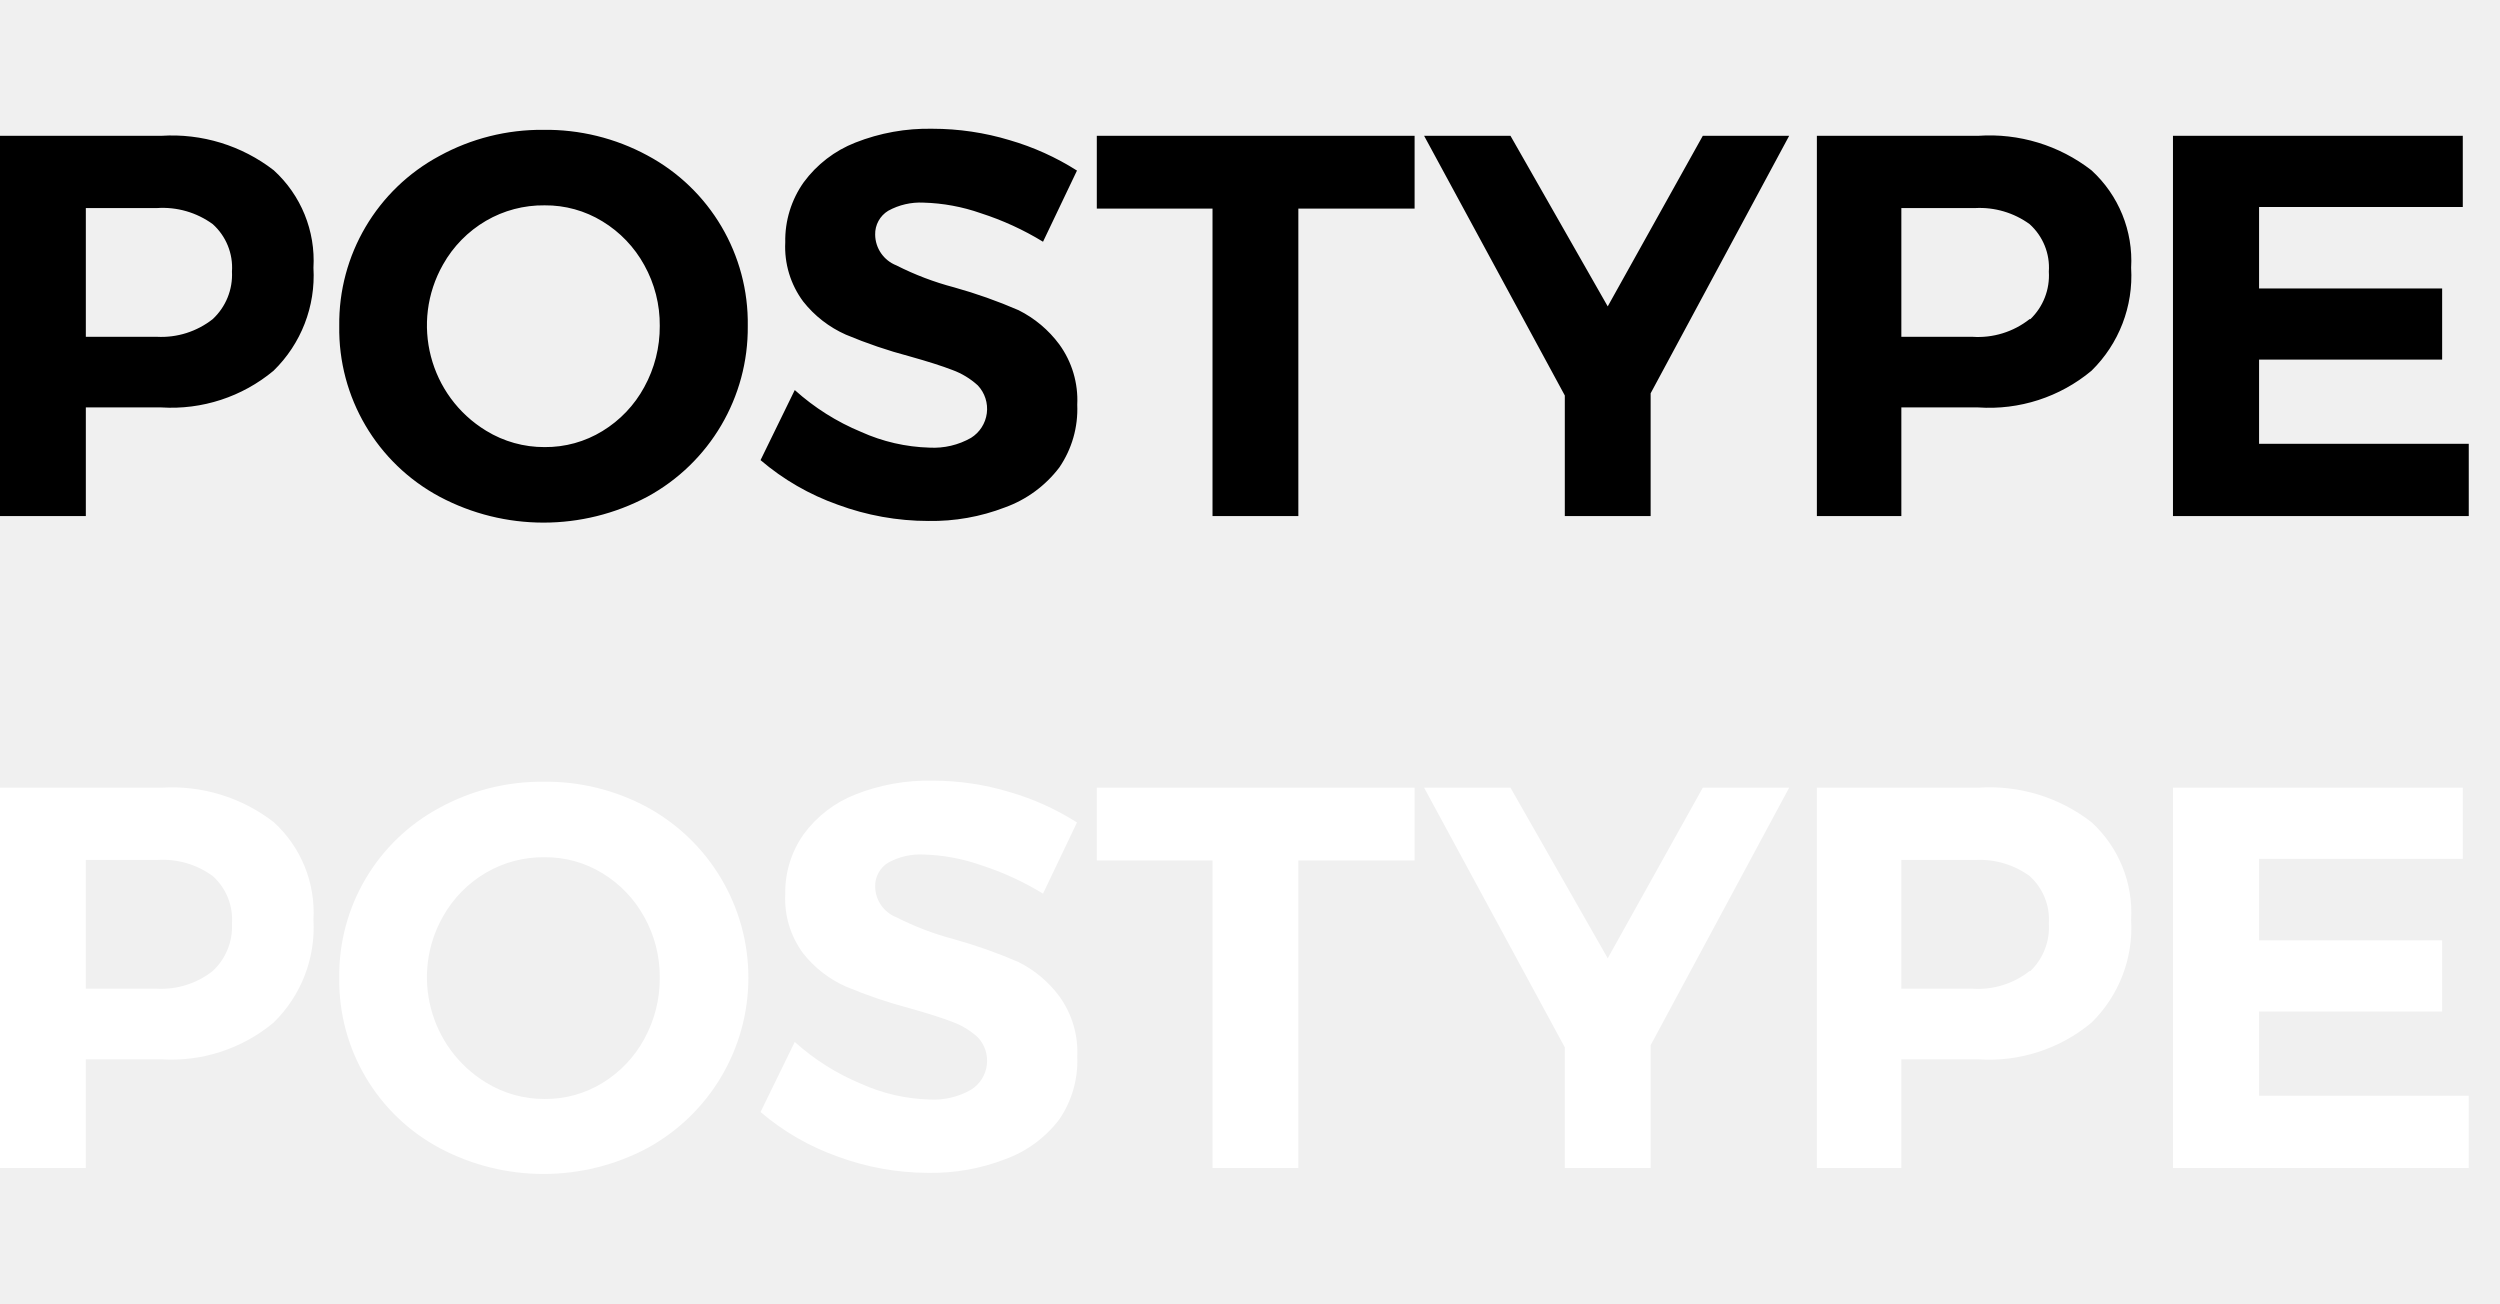
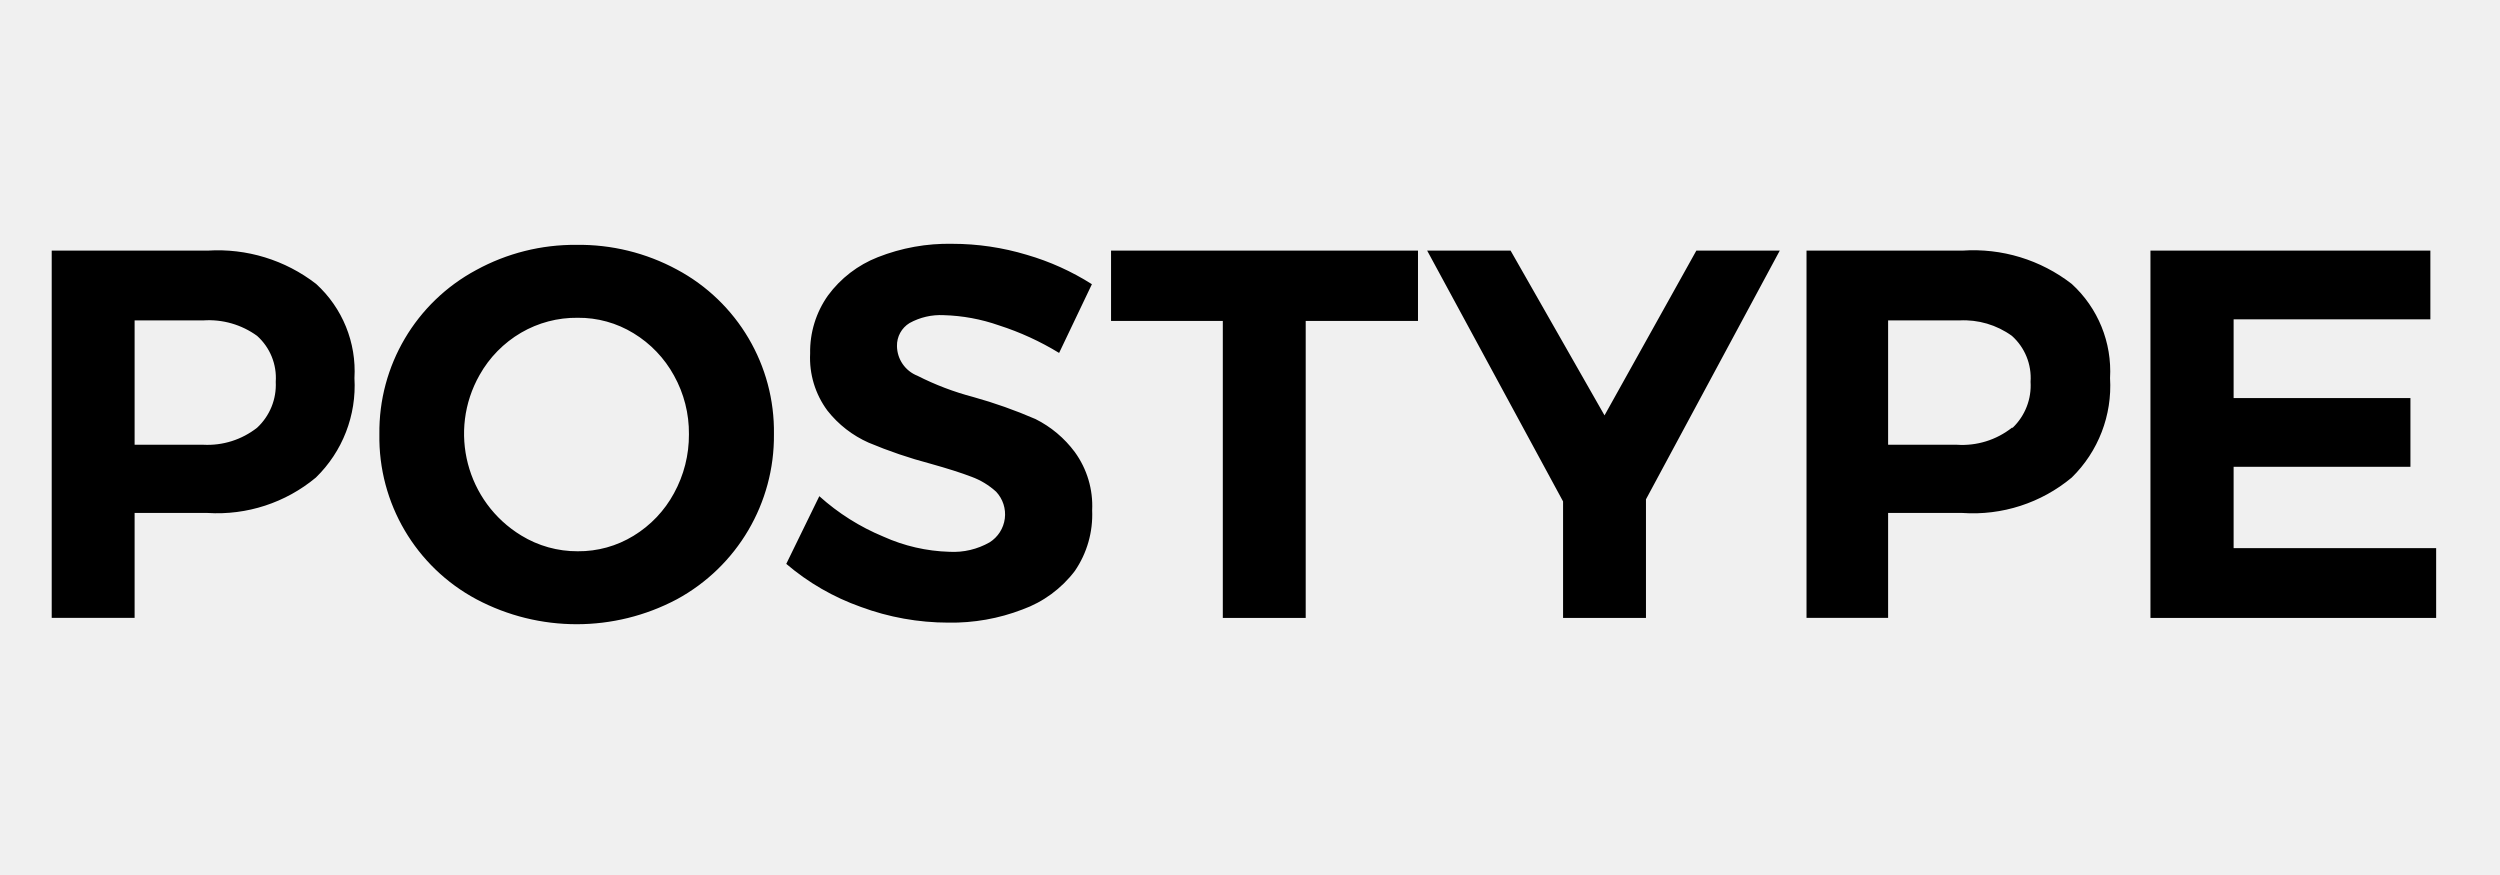
- <svg xmlns="http://www.w3.org/2000/svg" viewBox="0 0 92.04 48">
-   <defs>
-     <style>.cls-1{fill:none}.cls-2{fill:#fff}</style>
-   </defs>
-   <g id="레이어_2" data-name="레이어 2">
-     <g id="layer_1" data-name="layer 1">
-       <path class="cls-1" d="M.04 0h92v24h-92z" />
-       <path d="M10.08 6.27a4.5 4.5 0 0 1 1.46 3.59 4.89 4.89 0 0 1-1.47 3.79A5.88 5.88 0 0 1 5.94 15H3.16v4H0V5h5.94a6.12 6.12 0 0 1 4.14 1.27Zm-2.25 5.48A2.23 2.23 0 0 0 8.54 10a2.15 2.15 0 0 0-.71-1.75 3.13 3.13 0 0 0-2.05-.59H3.16v4.74h2.62a3.06 3.06 0 0 0 2.05-.65ZM23.83 5.72a7 7 0 0 1 3.7 6.28 7.08 7.08 0 0 1-3.7 6.29 8.15 8.15 0 0 1-7.64 0 7 7 0 0 1-3.7-6.29 7 7 0 0 1 3.69-6.26A7.81 7.81 0 0 1 20 4.78a7.83 7.83 0 0 1 3.83.94Zm-5.94 2.41a4.31 4.31 0 0 0-1.58 1.61 4.54 4.54 0 0 0 1.59 6.12 4.08 4.08 0 0 0 2.15.6 4 4 0 0 0 2.13-.59 4.29 4.29 0 0 0 1.54-1.62 4.61 4.61 0 0 0 .57-2.25 4.51 4.51 0 0 0-.57-2.24 4.31 4.31 0 0 0-1.54-1.61 4 4 0 0 0-2.13-.59 4.18 4.18 0 0 0-2.16.57ZM36.11 7.85A6.93 6.93 0 0 0 34 7.46a2.44 2.44 0 0 0-1.3.3 1 1 0 0 0-.48.88A1.23 1.23 0 0 0 33 9.77a10.69 10.69 0 0 0 2.13.81 18.35 18.35 0 0 1 2.37.84 4.21 4.21 0 0 1 1.5 1.26 3.49 3.49 0 0 1 .66 2.22 3.8 3.8 0 0 1-.66 2.31 4.37 4.37 0 0 1-2 1.47 7.5 7.5 0 0 1-2.82.5 9.64 9.64 0 0 1-3.34-.6A9 9 0 0 1 28 16.94l1.26-2.58a8.52 8.52 0 0 0 2.44 1.54 6.57 6.57 0 0 0 2.52.58 2.78 2.78 0 0 0 1.53-.36 1.26 1.26 0 0 0 .25-1.93 2.84 2.84 0 0 0-.94-.57q-.57-.22-1.57-.5a17.8 17.8 0 0 1-2.35-.8 4.13 4.13 0 0 1-1.57-1.22 3.37 3.37 0 0 1-.66-2.18 3.7 3.7 0 0 1 .68-2.21 4.31 4.31 0 0 1 1.9-1.46 7.32 7.32 0 0 1 2.84-.51 9.82 9.82 0 0 1 2.84.42 9.62 9.62 0 0 1 2.48 1.12L38.4 8.9a10.61 10.61 0 0 0-2.29-1.05ZM40.38 5h11.7v2.68H47.8V19h-3.16V7.68h-4.26ZM65.87 5l-5.1 9.48V19h-3.16v-4.44L52.43 5h3.18l3.58 6.28L62.69 5ZM77 6.27a4.51 4.51 0 0 1 1.46 3.59A4.89 4.89 0 0 1 77 13.65 5.88 5.88 0 0 1 72.83 15H70v4h-3.11V5h5.94A6.11 6.11 0 0 1 77 6.27Zm-2.25 5.48a2.23 2.23 0 0 0 .68-1.75 2.15 2.15 0 0 0-.71-1.75 3.13 3.13 0 0 0-2-.59H70v4.74h2.62a3.06 3.06 0 0 0 2.1-.65ZM80 5h10.67v2.62h-7.5v3h6.74v2.62h-6.74v3.1h7.72V19H80Z" />
-       <path class="cls-1" d="M.04 24h92v24h-92z" />
-       <path class="cls-2" d="M10.08 30.27a4.5 4.5 0 0 1 1.46 3.59 4.89 4.89 0 0 1-1.47 3.79A5.88 5.88 0 0 1 5.94 39H3.16v4H0V29h5.94a6.12 6.12 0 0 1 4.14 1.27Zm-2.25 5.48A2.23 2.23 0 0 0 8.54 34a2.15 2.15 0 0 0-.71-1.75 3.13 3.13 0 0 0-2.05-.59H3.16v4.74h2.62a3.06 3.06 0 0 0 2.05-.65ZM23.83 29.72a7.15 7.15 0 0 1 0 12.55 8.15 8.15 0 0 1-7.64 0 7 7 0 0 1-3.7-6.27 7 7 0 0 1 3.69-6.26 7.81 7.81 0 0 1 3.82-.96 7.83 7.83 0 0 1 3.83.94Zm-5.94 2.41a4.31 4.31 0 0 0-1.58 1.61 4.54 4.54 0 0 0 1.59 6.12 4.08 4.08 0 0 0 2.15.6 4 4 0 0 0 2.13-.59 4.29 4.29 0 0 0 1.54-1.62 4.61 4.61 0 0 0 .57-2.25 4.51 4.51 0 0 0-.57-2.24 4.31 4.31 0 0 0-1.54-1.61 4 4 0 0 0-2.13-.59 4.18 4.18 0 0 0-2.16.57Z" />
-       <path class="cls-2" d="M36.11 31.85a6.93 6.93 0 0 0-2.11-.39 2.44 2.44 0 0 0-1.3.3 1 1 0 0 0-.48.88 1.23 1.23 0 0 0 .78 1.13 10.69 10.69 0 0 0 2.13.81 18.35 18.35 0 0 1 2.37.84 4.21 4.21 0 0 1 1.5 1.26 3.49 3.49 0 0 1 .66 2.22 3.8 3.8 0 0 1-.66 2.31 4.37 4.37 0 0 1-2 1.47 7.5 7.5 0 0 1-2.82.5 9.64 9.64 0 0 1-3.34-.6A9 9 0 0 1 28 40.94l1.26-2.58a8.52 8.52 0 0 0 2.44 1.54 6.57 6.57 0 0 0 2.52.58 2.78 2.78 0 0 0 1.53-.36 1.26 1.26 0 0 0 .25-1.93 2.84 2.84 0 0 0-.94-.57q-.57-.22-1.57-.5a17.8 17.8 0 0 1-2.35-.8 4.13 4.13 0 0 1-1.57-1.22 3.37 3.37 0 0 1-.66-2.18 3.7 3.7 0 0 1 .68-2.21 4.31 4.31 0 0 1 1.9-1.46 7.32 7.32 0 0 1 2.84-.51 9.82 9.82 0 0 1 2.84.42 9.62 9.62 0 0 1 2.48 1.12L38.4 32.9a10.61 10.61 0 0 0-2.29-1.05ZM40.38 29h11.7v2.68H47.8V43h-3.16V31.68h-4.26ZM65.87 29l-5.1 9.48V43h-3.16v-4.44L52.43 29h3.18l3.58 6.28 3.5-6.28ZM77 30.27a4.51 4.51 0 0 1 1.46 3.59A4.89 4.89 0 0 1 77 37.65 5.88 5.88 0 0 1 72.83 39H70v4h-3.11V29h5.94A6.11 6.11 0 0 1 77 30.27Zm-2.25 5.48a2.23 2.23 0 0 0 .68-1.75 2.15 2.15 0 0 0-.71-1.75 3.13 3.13 0 0 0-2-.59H70v4.74h2.62a3.06 3.06 0 0 0 2.1-.65ZM80 29h10.67v2.62h-7.5v3h6.74v2.62h-6.74v3.1h7.72V43H80Z" />
-     </g>
-   </g>
+ <svg xmlns="http://www.w3.org/2000/svg" width="194.4" height="68" viewBox="0 0 396 68" xml:space="preserve">
+   <path d="M50.078 9.717a18.7 18.7 0 0 1 6.067 14.918 20.315 20.315 0 0 1-6.109 15.749 24.432 24.432 0 0 1-17.162 5.61H21.322v16.622H8.191V4.44h24.684a25.428 25.428 0 0 1 17.203 5.277zm-9.35 22.772a9.263 9.263 0 0 0 2.95-7.272 8.935 8.935 0 0 0-2.95-7.272 13.008 13.008 0 0 0-8.519-2.452H21.322V35.19h10.887c3.073.16 6.1-.799 8.519-2.701zm66.489-25.057a29.087 29.087 0 0 1 15.375 26.097 29.421 29.421 0 0 1-15.375 26.138 33.87 33.87 0 0 1-31.748 0 29.088 29.088 0 0 1-15.375-26.138A29.09 29.09 0 0 1 75.428 7.515a32.45 32.45 0 0 1 15.874-3.989 32.529 32.529 0 0 1 15.915 3.906zM82.533 17.446a17.915 17.915 0 0 0-6.566 6.69c-5.033 8.87-2.107 20.134 6.607 25.432a16.952 16.952 0 0 0 8.934 2.493c3.122.03 6.19-.819 8.851-2.452a17.816 17.816 0 0 0 6.399-6.732 19.167 19.167 0 0 0 2.369-9.35 18.741 18.741 0 0 0-2.369-9.308 17.912 17.912 0 0 0-6.399-6.69 16.628 16.628 0 0 0-8.851-2.452 17.373 17.373 0 0 0-8.975 2.369zm75.713-1.163a28.812 28.812 0 0 0-8.768-1.621 10.136 10.136 0 0 0-5.402 1.247 4.157 4.157 0 0 0-1.995 3.657 5.112 5.112 0 0 0 3.241 4.696 44.402 44.402 0 0 0 8.851 3.366 76.2 76.2 0 0 1 9.849 3.491 17.492 17.492 0 0 1 6.233 5.236 14.504 14.504 0 0 1 2.743 9.225 15.785 15.785 0 0 1-2.743 9.599 18.157 18.157 0 0 1-8.311 6.109 31.175 31.175 0 0 1-11.719 2.078 40.062 40.062 0 0 1-13.879-2.493 37.42 37.42 0 0 1-11.802-6.815l5.236-10.721a35.395 35.395 0 0 0 10.139 6.399 27.307 27.307 0 0 0 10.472 2.41 11.554 11.554 0 0 0 6.358-1.496 5.236 5.236 0 0 0 1.039-8.02 11.81 11.81 0 0 0-3.906-2.369c-1.579-.609-3.754-1.302-6.524-2.078a73.974 73.974 0 0 1-9.765-3.324 17.156 17.156 0 0 1-6.524-5.07 14.004 14.004 0 0 1-2.743-9.059 15.38 15.38 0 0 1 2.826-9.184 17.905 17.905 0 0 1 7.895-6.067 30.418 30.418 0 0 1 11.802-2.119c3.998 0 7.975.589 11.802 1.745a39.98 39.98 0 0 1 10.306 4.654l-5.194 10.887a44.1 44.1 0 0 0-9.517-4.363zM175.99 4.44h48.62v11.137h-17.786v47.04h-13.131v-47.04H175.99V4.44zm105.924 0-21.193 39.394v18.783H247.59v-18.45L226.064 4.44h13.215l14.877 26.097L268.7 4.44h13.214zm46.251 5.277a18.741 18.741 0 0 1 6.067 14.918 20.318 20.318 0 0 1-6.067 15.749 24.436 24.436 0 0 1-17.328 5.61h-11.76v16.622h-12.924V4.44h24.684a25.385 25.385 0 0 1 17.328 5.277zm-9.35 22.772c1.966-1.89 3-4.55 2.826-7.272a8.935 8.935 0 0 0-2.95-7.272 13.013 13.013 0 0 0-8.311-2.452h-11.303V35.19h10.887a12.716 12.716 0 0 0 8.727-2.701h.124zM340.632 4.44h44.339v10.887h-31.166v12.467h28.008v10.887h-28.008v12.882h32.081v11.054h-45.254V4.44z" />
</svg>
